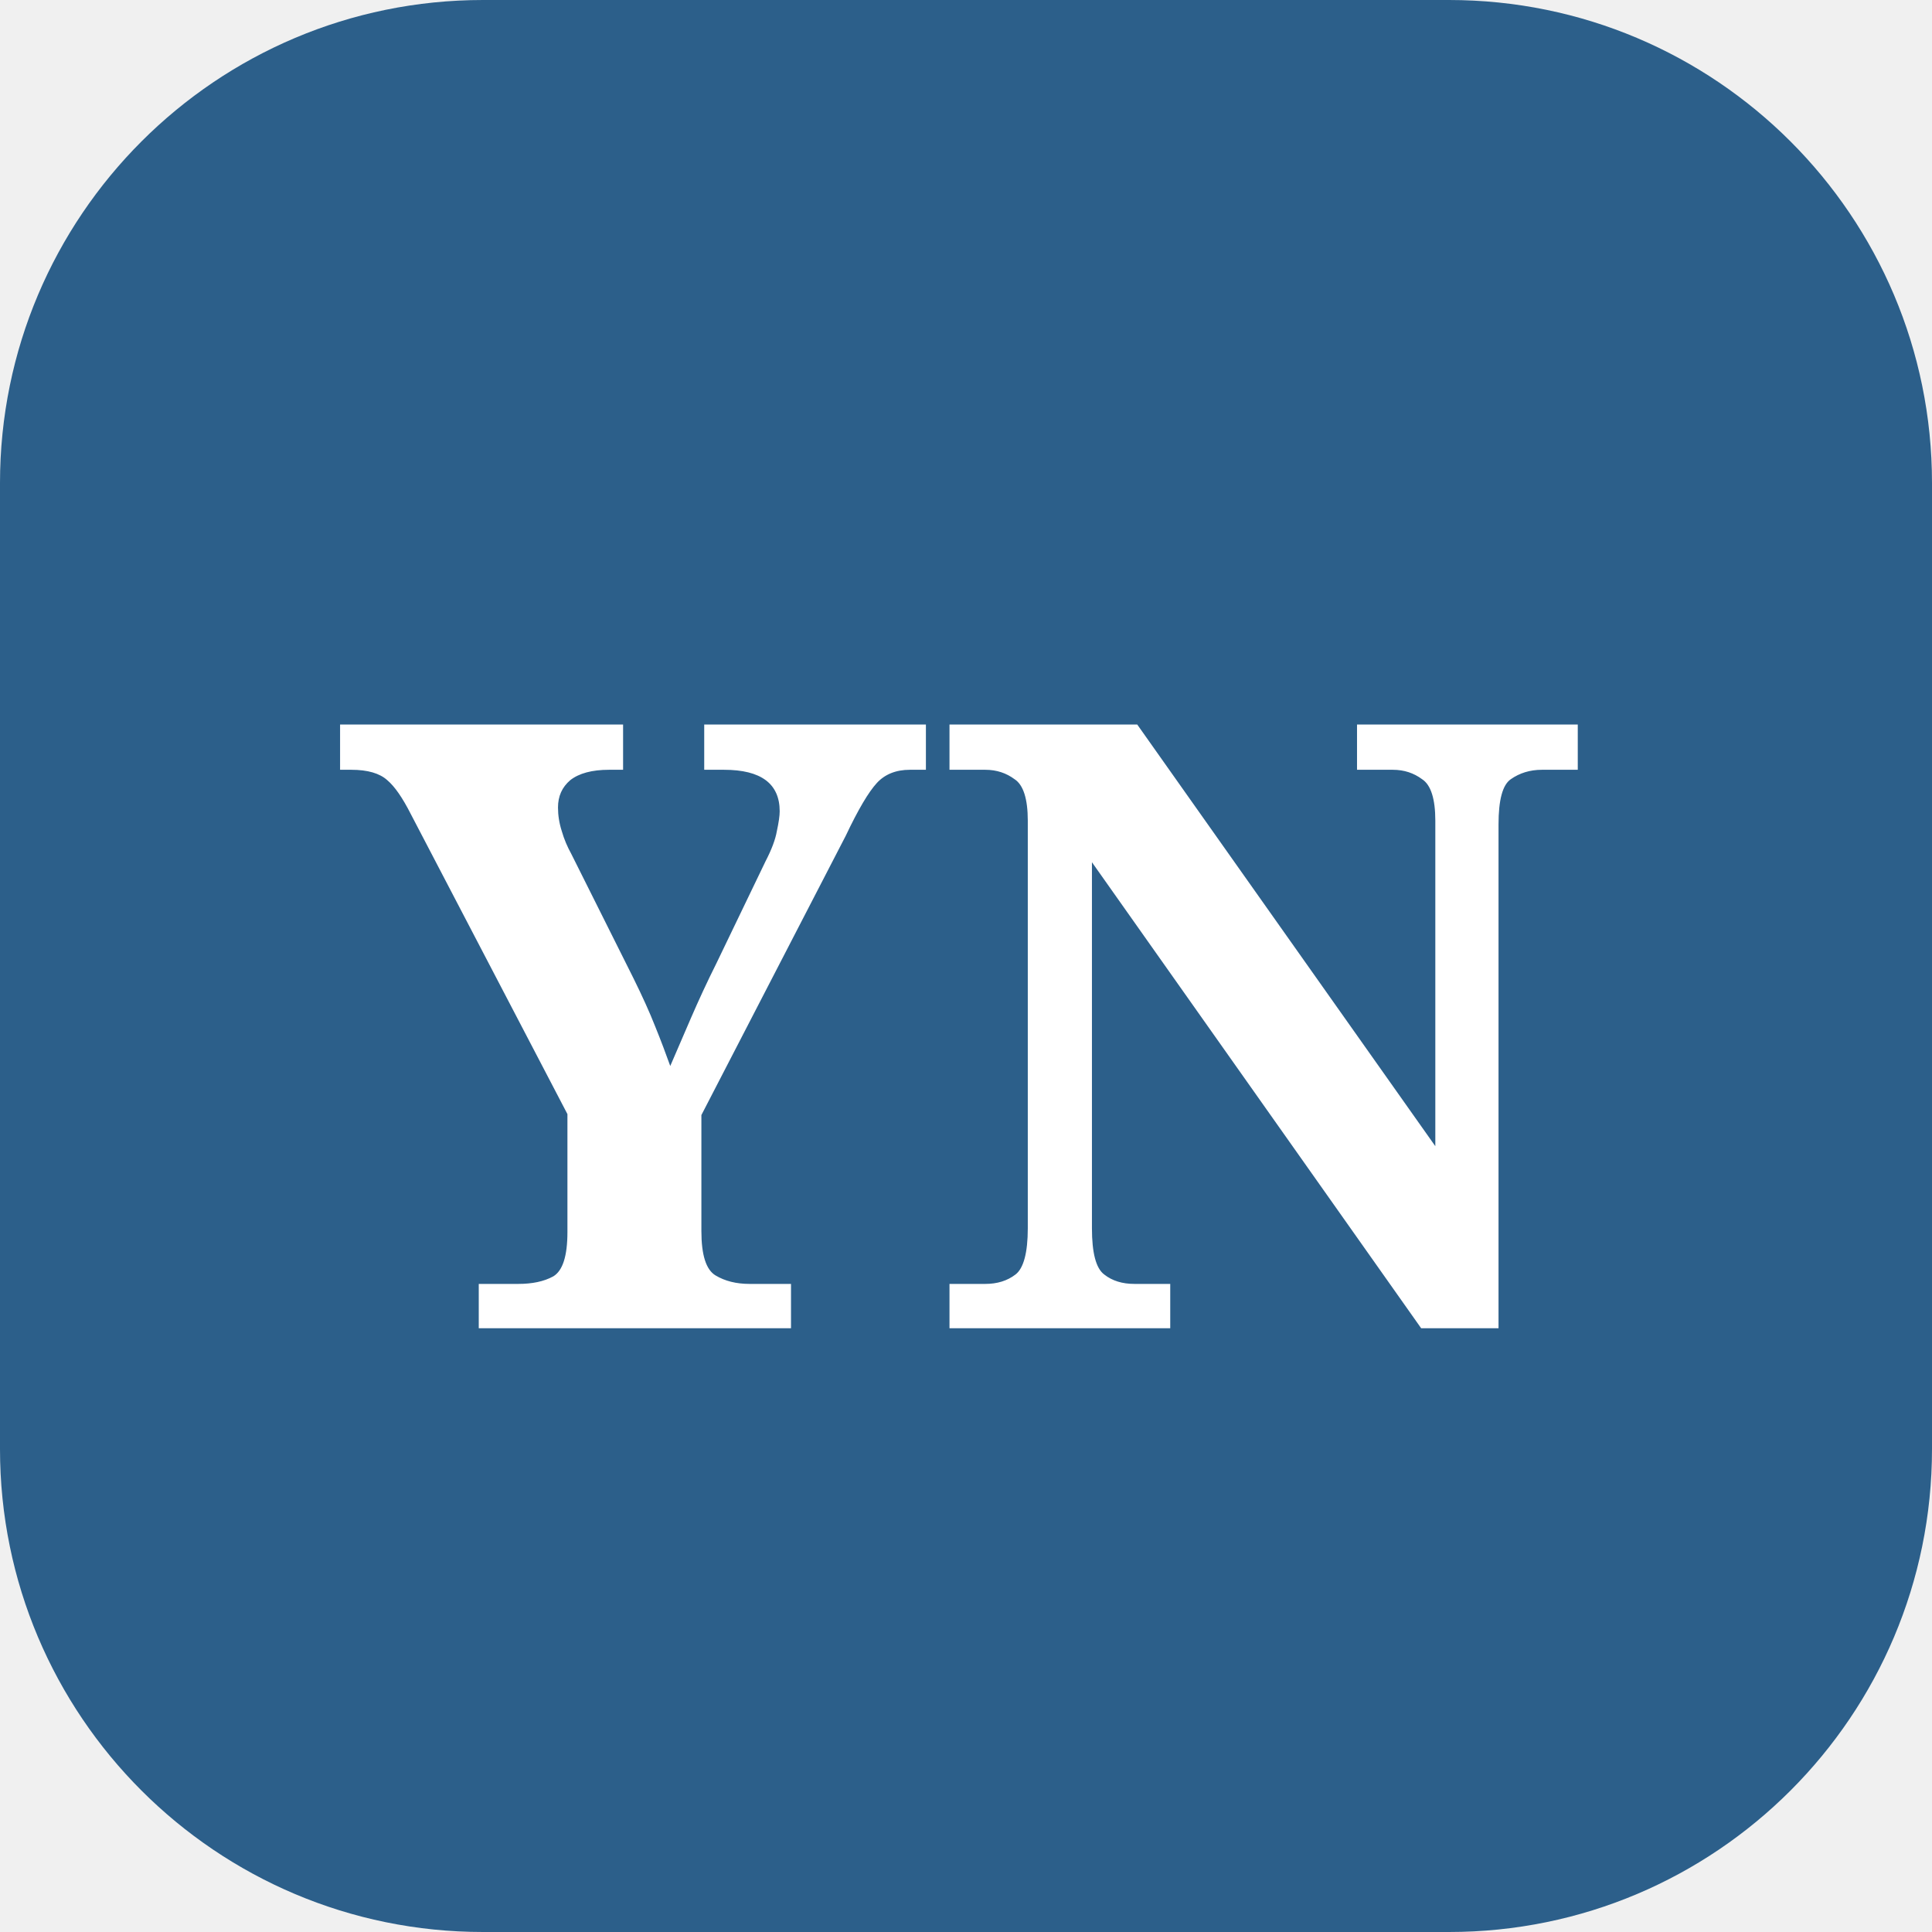
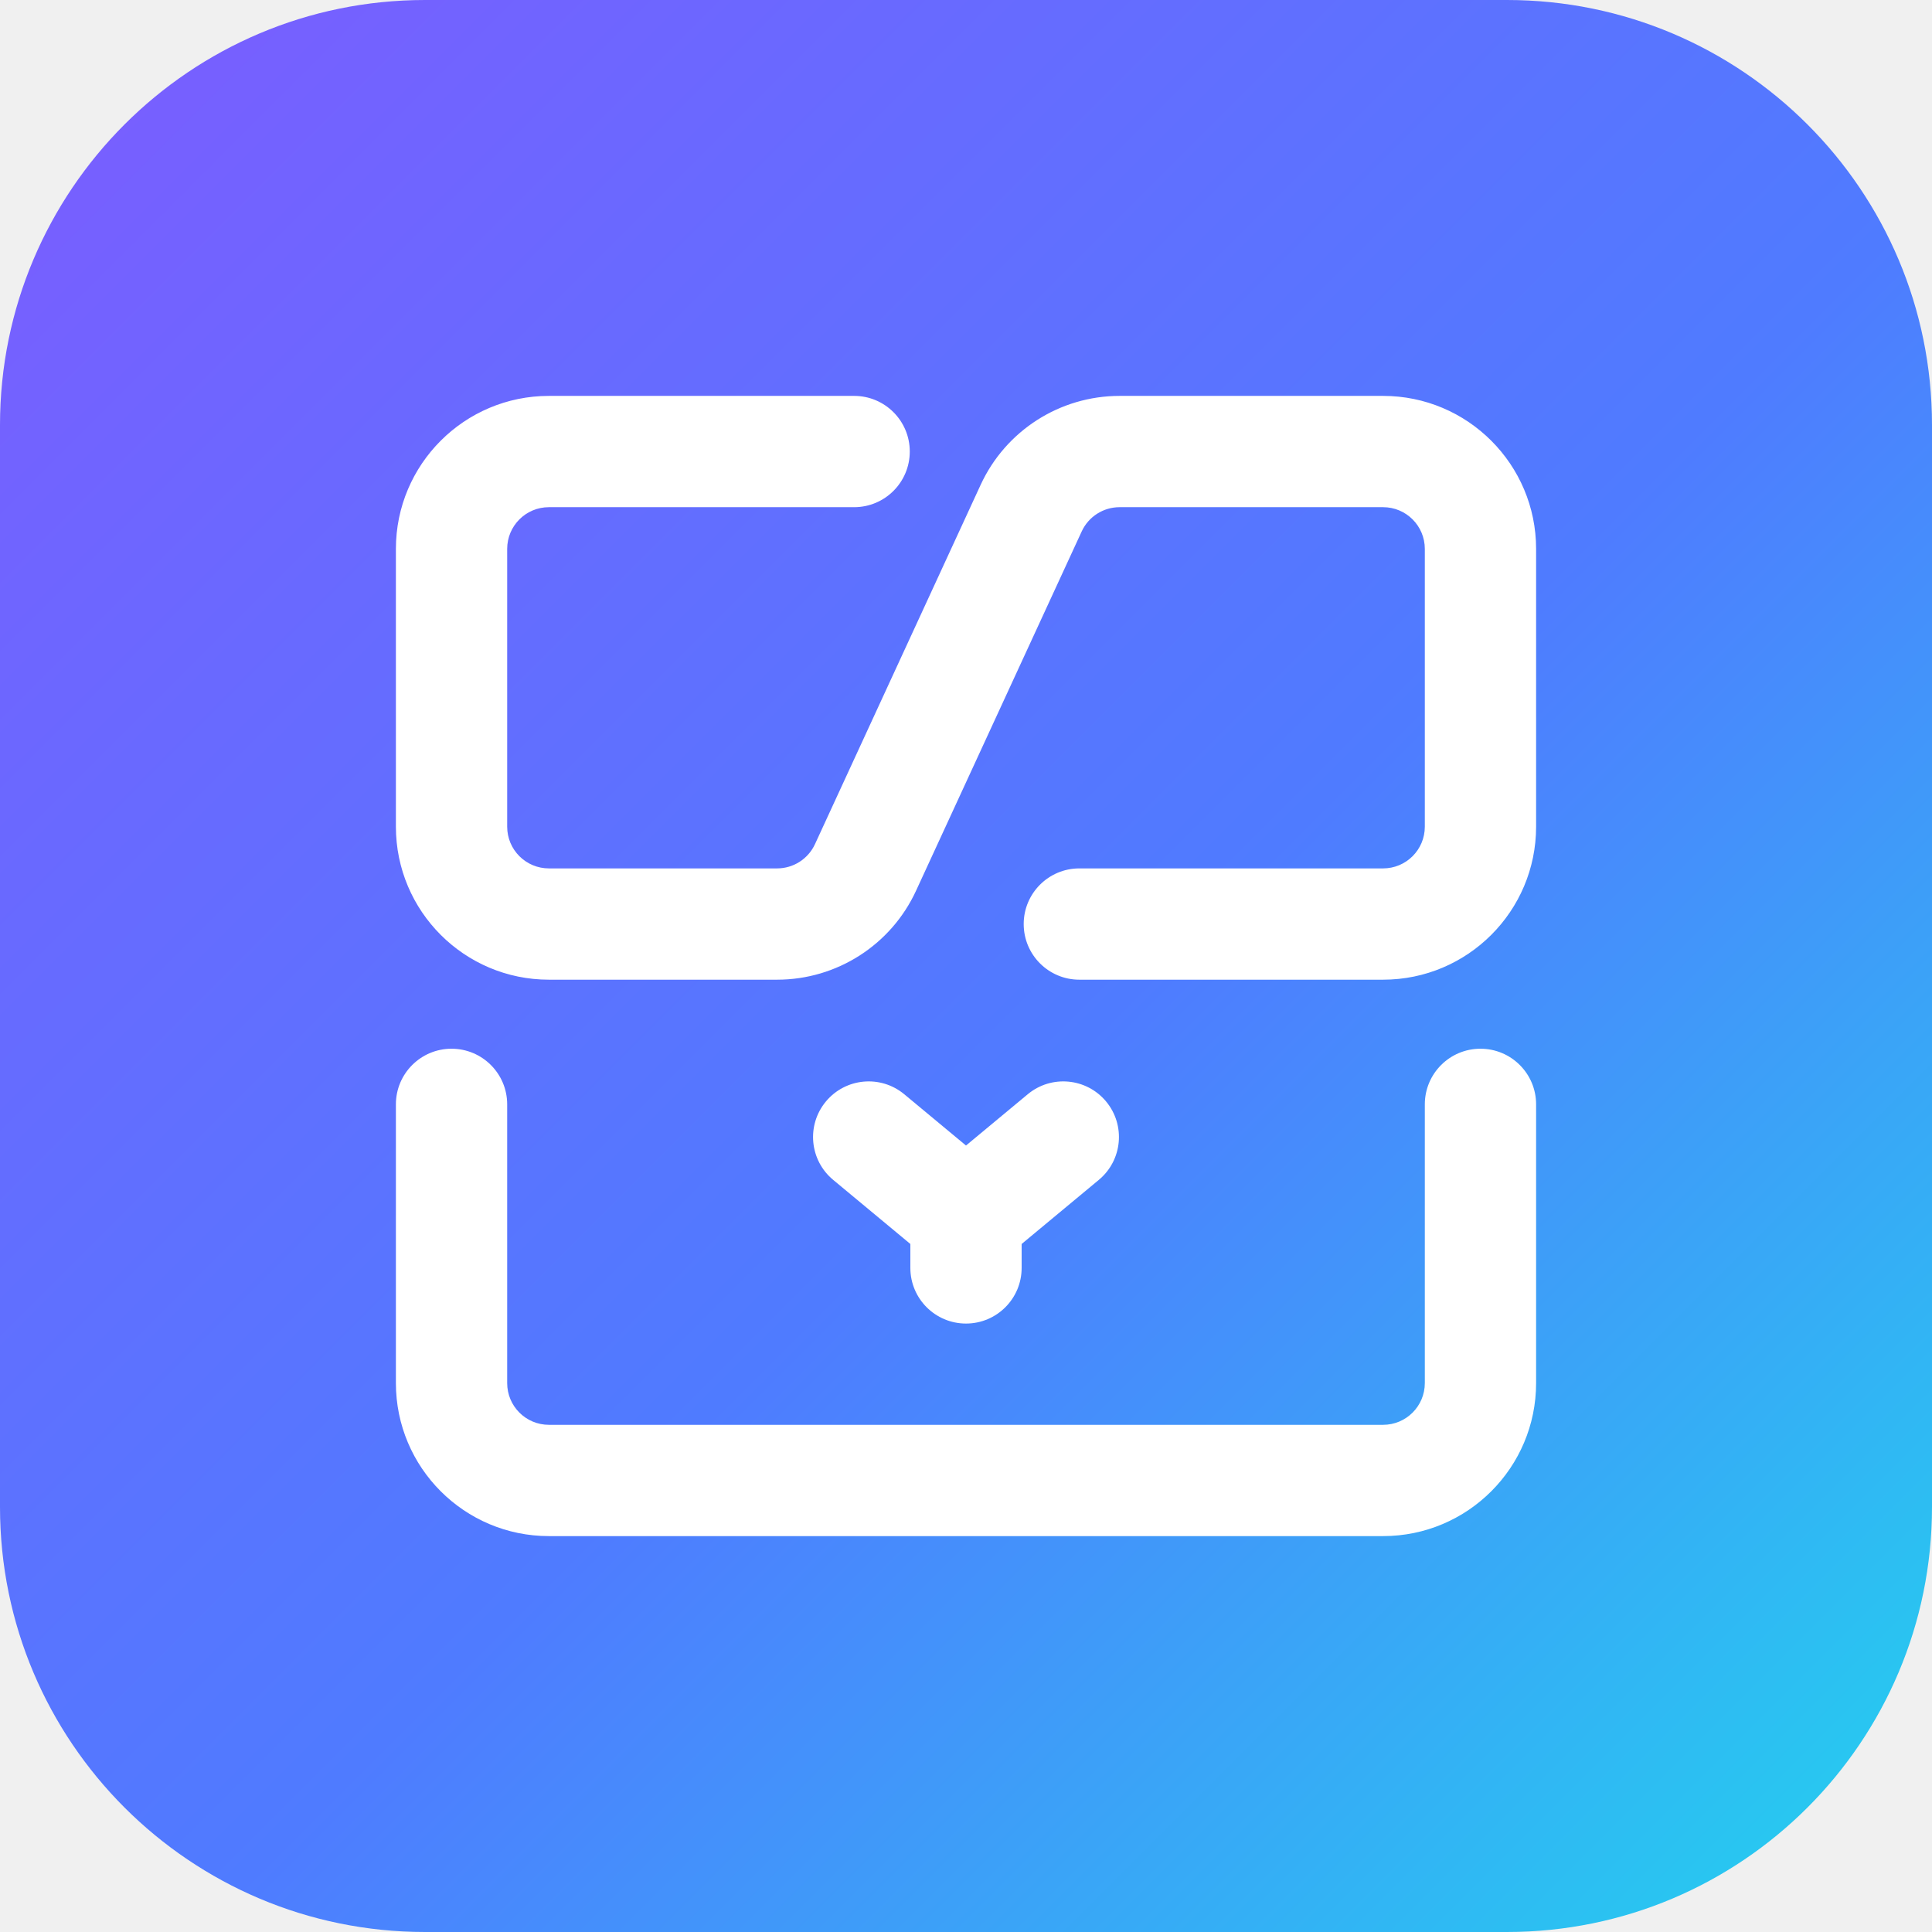
- <svg xmlns="http://www.w3.org/2000/svg" viewBox="0 0 32 32">
-   <rect width="32" height="32" rx="8" fill="#2c5f8a" />
-   <text x="16" y="22" text-anchor="middle" font-family="Georgia, serif" font-size="14" font-weight="600" fill="white">YN</text>
+ <svg xmlns="http://www.w3.org/2000/svg" viewBox="0 0 1000 1000">
+   <defs>
+     <linearGradient id="bg" x1="0" y1="0" x2="1000" y2="1000" gradientUnits="userSpaceOnUse">
+       <stop offset="0" stop-color="#7c5cff" />
+       <stop offset=".55" stop-color="#4f7bff" />
+       <stop offset="1" stop-color="#22d3ee" />
+     </linearGradient>
+   </defs>
+   <rect width="1000" height="1000" rx="220" fill="url(#bg)" />
+   <g transform="translate(500 500) scale(.72) translate(-500 -500)">
+     <path fill="#fff" d="M90.16 200.16 C90.16 139.421 139.421 90.16 200.16 90.16 L419.58 90.16 C441.671 90.16 459.58 108.069 459.58 130.16 C459.58 152.251 441.671 170.16 419.58 170.16 L200.16 170.16 C183.579 170.16 170.16 183.579 170.16 200.16 L170.16 399.84 C170.16 416.421 183.579 429.84 200.16 429.84 L364.19 429.84 L364.191 429.84 C375.896 429.84 386.534 423.031 391.435 412.401 L510.525 154.102 C528.495 115.128 567.499 90.161 610.415 90.16 L610.421 90.16 L799.84 90.16 C860.579 90.16 909.84 139.421 909.84 200.16 L909.84 399.84 C909.84 460.579 860.579 509.84 799.84 509.84 L581.48 509.84 C559.389 509.84 541.48 491.931 541.48 469.84 C541.48 447.749 559.389 429.84 581.48 429.84 L799.84 429.84 C816.421 429.84 829.84 416.421 829.84 399.84 L829.84 200.16 C829.84 183.579 816.421 170.16 799.84 170.16 L610.419 170.16 L610.418 170.16 C598.714 170.16 588.076 176.969 583.175 187.598 L464.085 445.899 C446.115 484.872 407.112 509.839 364.195 509.84 L364.19 509.84 L200.16 509.84 C139.421 509.84 90.16 460.579 90.16 399.84 Z M90.16 599.47 C90.16 577.379 108.069 559.47 130.16 559.47 C152.251 559.47 170.16 577.379 170.16 599.47 L170.16 799.84 C170.16 816.421 183.579 829.84 200.16 829.84 L799.84 829.84 C816.421 829.84 829.84 816.421 829.84 799.84 L829.84 599.47 C829.84 577.379 847.749 559.47 869.84 559.47 C891.931 559.47 909.84 577.379 909.84 599.47 L909.84 799.84 C909.84 860.579 860.579 909.84 799.84 909.84 L200.16 909.84 C139.421 909.84 90.16 860.579 90.16 799.84 Z M399.282 597.406 C413.397 580.412 438.616 578.077 455.61 592.192 L500 629.061 L544.39 592.192 C561.384 578.077 586.603 580.412 600.718 597.406 C614.833 614.4 612.498 639.619 595.504 653.734 L540 699.833 L540 717.04 C540 739.131 522.091 757.04 500 757.04 C477.909 757.04 460 739.131 460 717.04 L460 699.833 L404.496 653.734 C387.502 639.619 385.167 614.4 399.282 597.406 Z" />
+   </g>
</svg>
